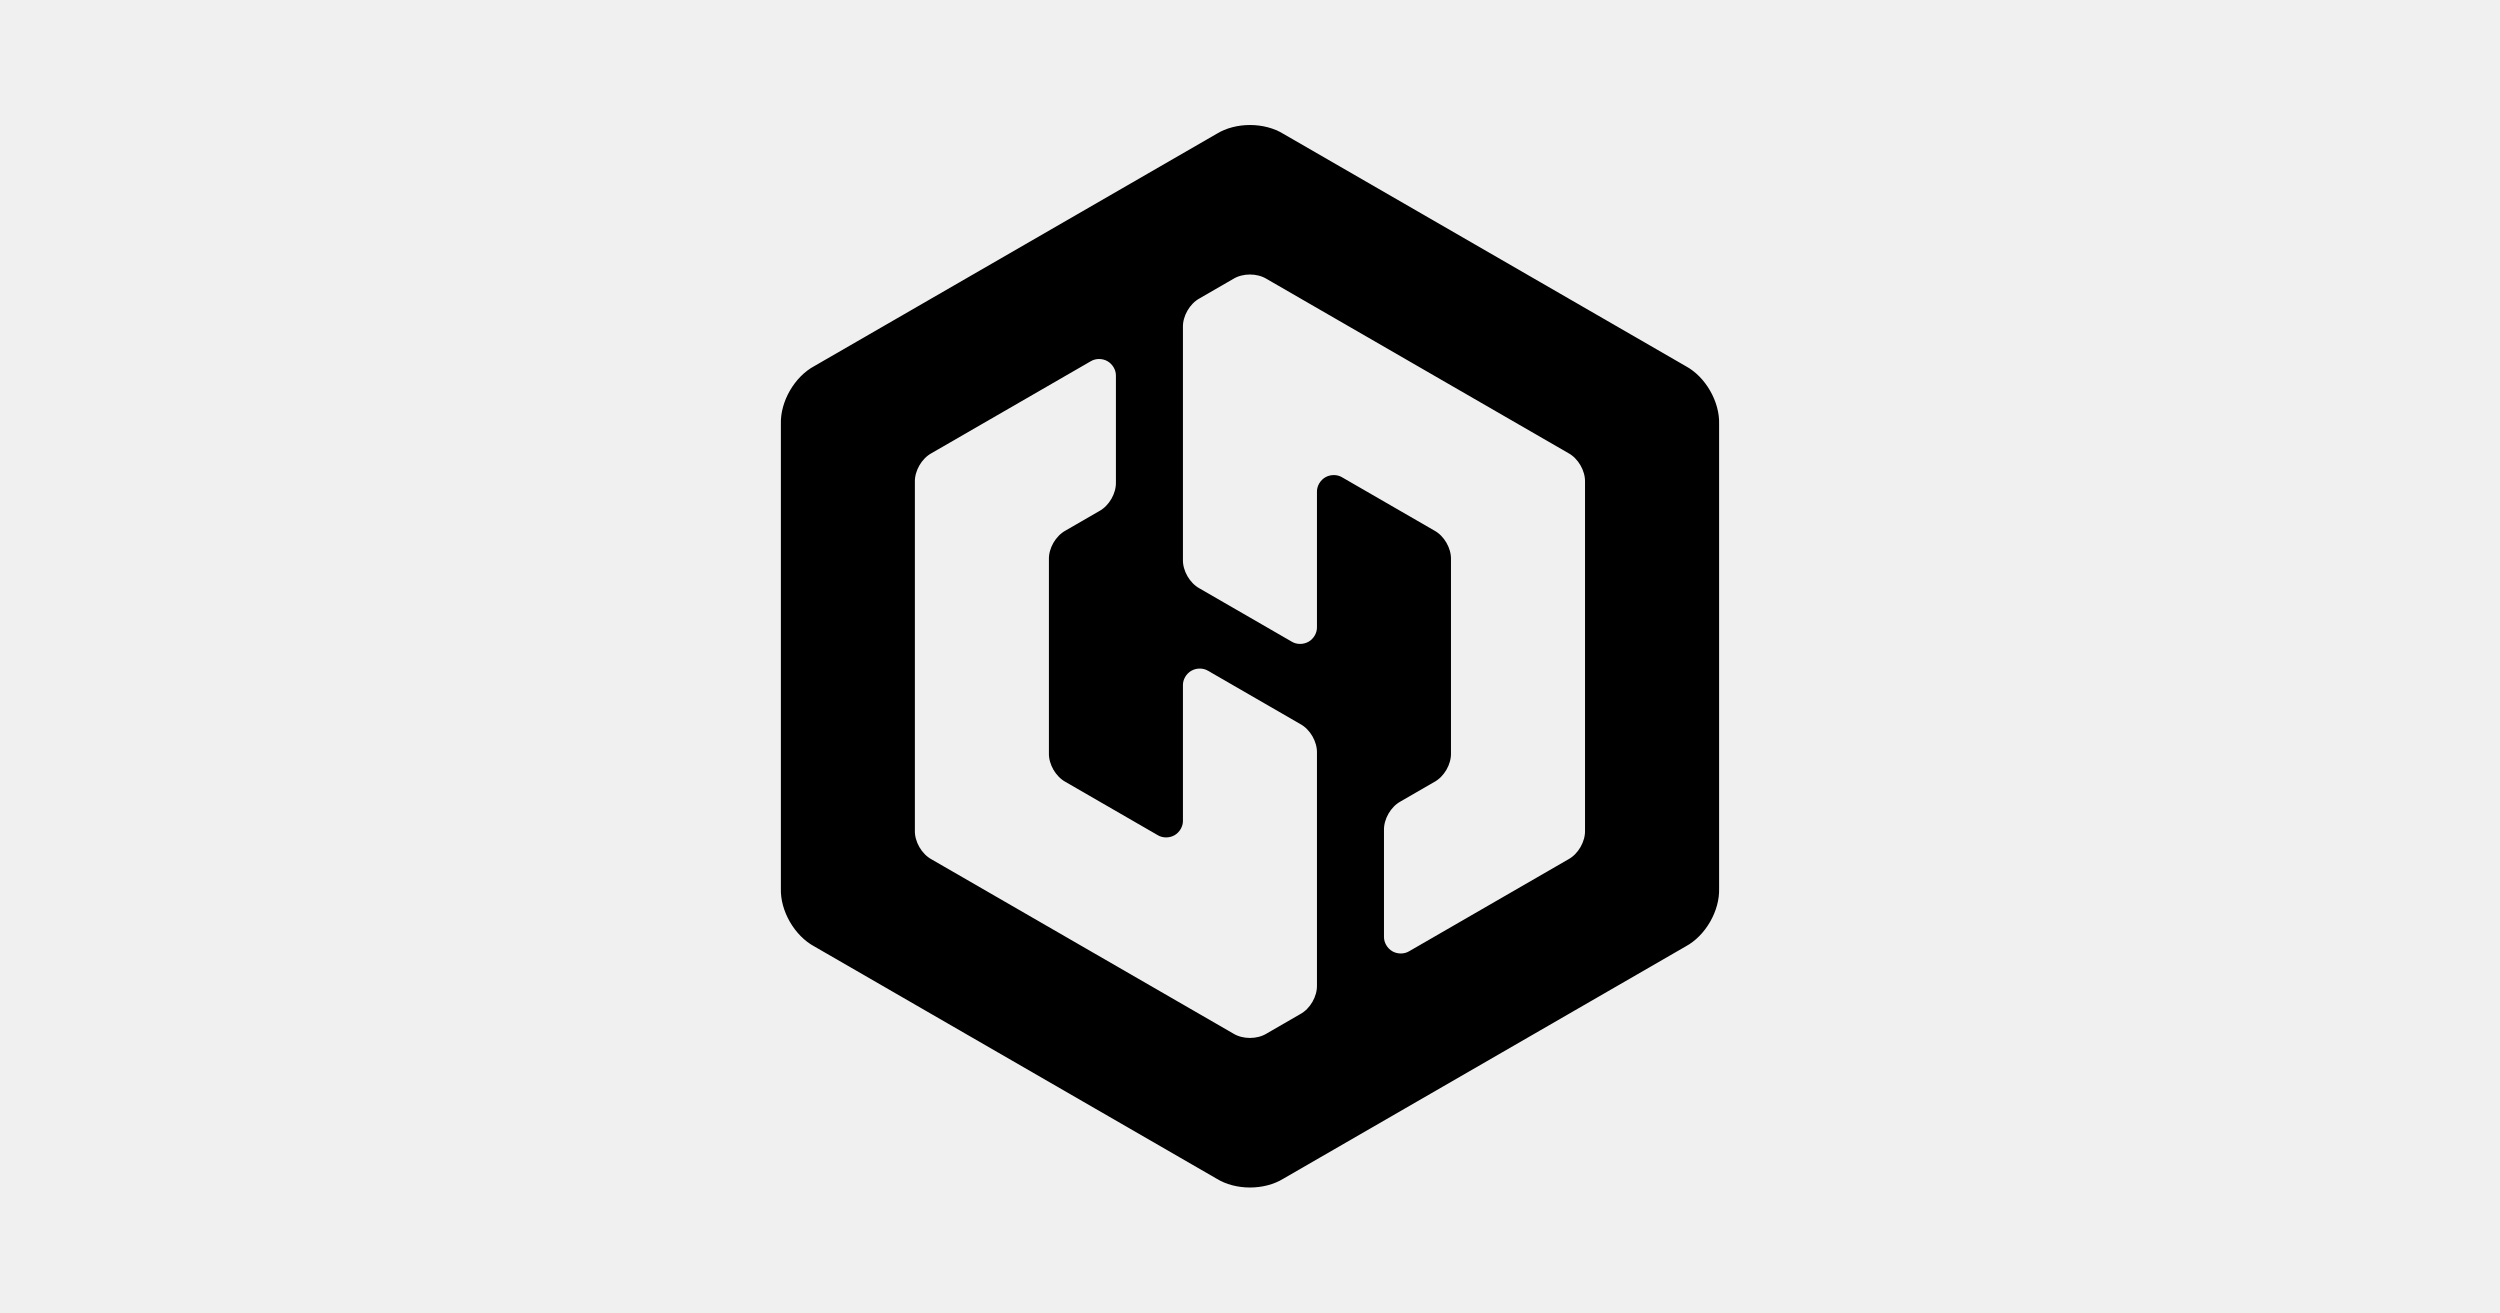
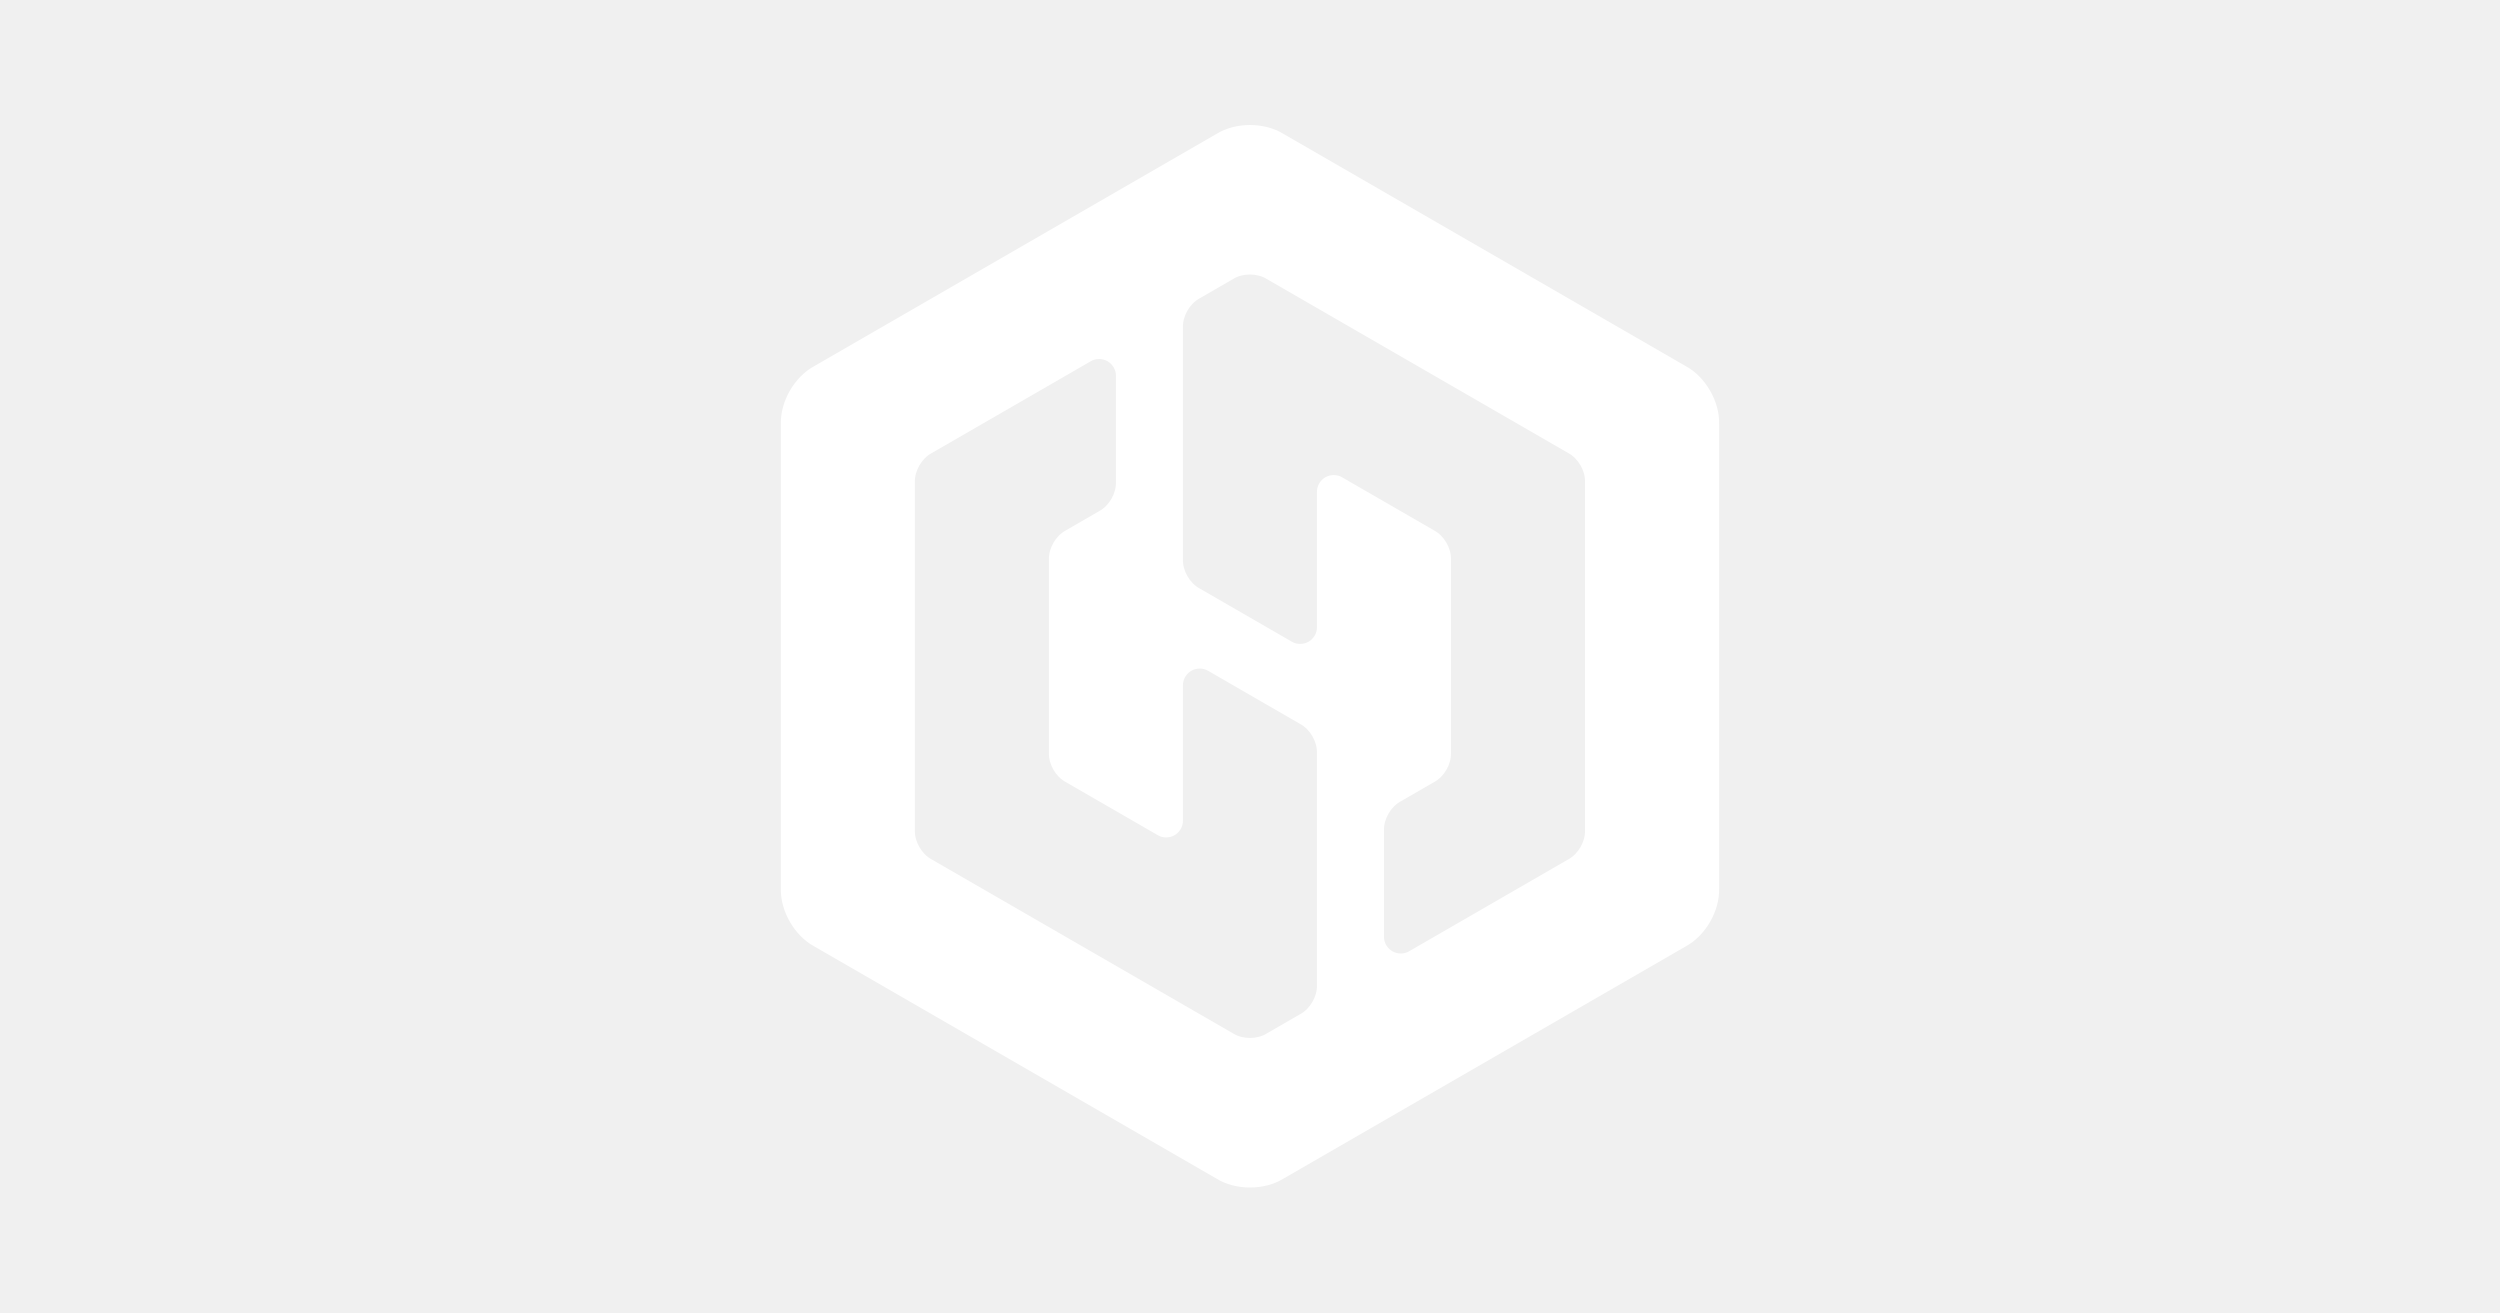
<svg xmlns="http://www.w3.org/2000/svg" id="Layer_1" data-name="Layer 1" viewBox="0 0 1200 630">
  <defs>
    <style>
      .cls-1 {
-         fill: #000;
+         fill: #FFF;
        stroke-width: 0px;
      }
    </style>
  </defs>
  <path class="cls-1" d="M809.09,175.71l-193.01-111.43c-9.2-5.7-22.97-5.7-32.17,0l-193.01,111.43c-9.53,5.11-16.42,17.04-16.08,27.86v222.87c-.34,10.81,6.55,22.75,16.08,27.86l193.01,111.43c9.2,5.7,22.97,5.7,32.17,0l193.01-111.43c9.53-5.11,16.42-17.04,16.08-27.86v-222.87c.34-10.81-6.55-22.75-16.08-27.86ZM632.14,472.86c.17,5.41-3.27,11.37-8.04,13.93l-16.08,9.29c-4.6,2.85-11.49,2.85-16.08,0l-144.76-83.57c-4.77-2.56-8.21-8.52-8.04-13.93v-167.15c-.17-5.41,3.27-11.37,8.04-13.93l76.4-44.11c2.37-1.43,5.6-1.41,8.04,0,2.44,1.41,4.08,4.2,4.02,6.96v51.07c.17,5.41-3.27,11.37-8.04,13.93l-16.08,9.29c-4.77,2.56-8.21,8.52-8.04,13.93v92.86c-.17,5.41,3.27,11.37,8.04,13.93l44.23,25.54c2.37,1.43,5.6,1.41,8.04,0,2.44-1.41,4.08-4.2,4.02-6.96v-65c-.06-2.77,1.58-5.56,4.02-6.96,2.44-1.41,5.67-1.43,8.04,0l44.23,25.54c4.77,2.56,8.21,8.52,8.04,13.93v111.43ZM760.81,398.57c.17,5.41-3.27,11.37-8.04,13.93l-76.4,44.11c-2.37,1.43-5.6,1.41-8.04,0-2.44-1.41-4.08-4.2-4.02-6.96v-51.07c-.17-5.41,3.27-11.37,8.04-13.93l16.08-9.29c4.77-2.56,8.21-8.52,8.04-13.93v-92.86c.17-5.41-3.27-11.37-8.04-13.93l-44.23-25.54c-2.37-1.43-5.6-1.41-8.04,0-2.44,1.41-4.08,4.2-4.02,6.96v65c.06,2.77-1.58,5.56-4.02,6.96s-5.67,1.43-8.04,0l-44.23-25.54c-4.77-2.56-8.21-8.52-8.04-13.93v-111.43c-.17-5.41,3.27-11.37,8.04-13.93l16.08-9.29c4.6-2.85,11.49-2.85,16.08,0l144.76,83.57c4.77,2.56,8.21,8.52,8.04,13.93v167.15Z" />
</svg>
